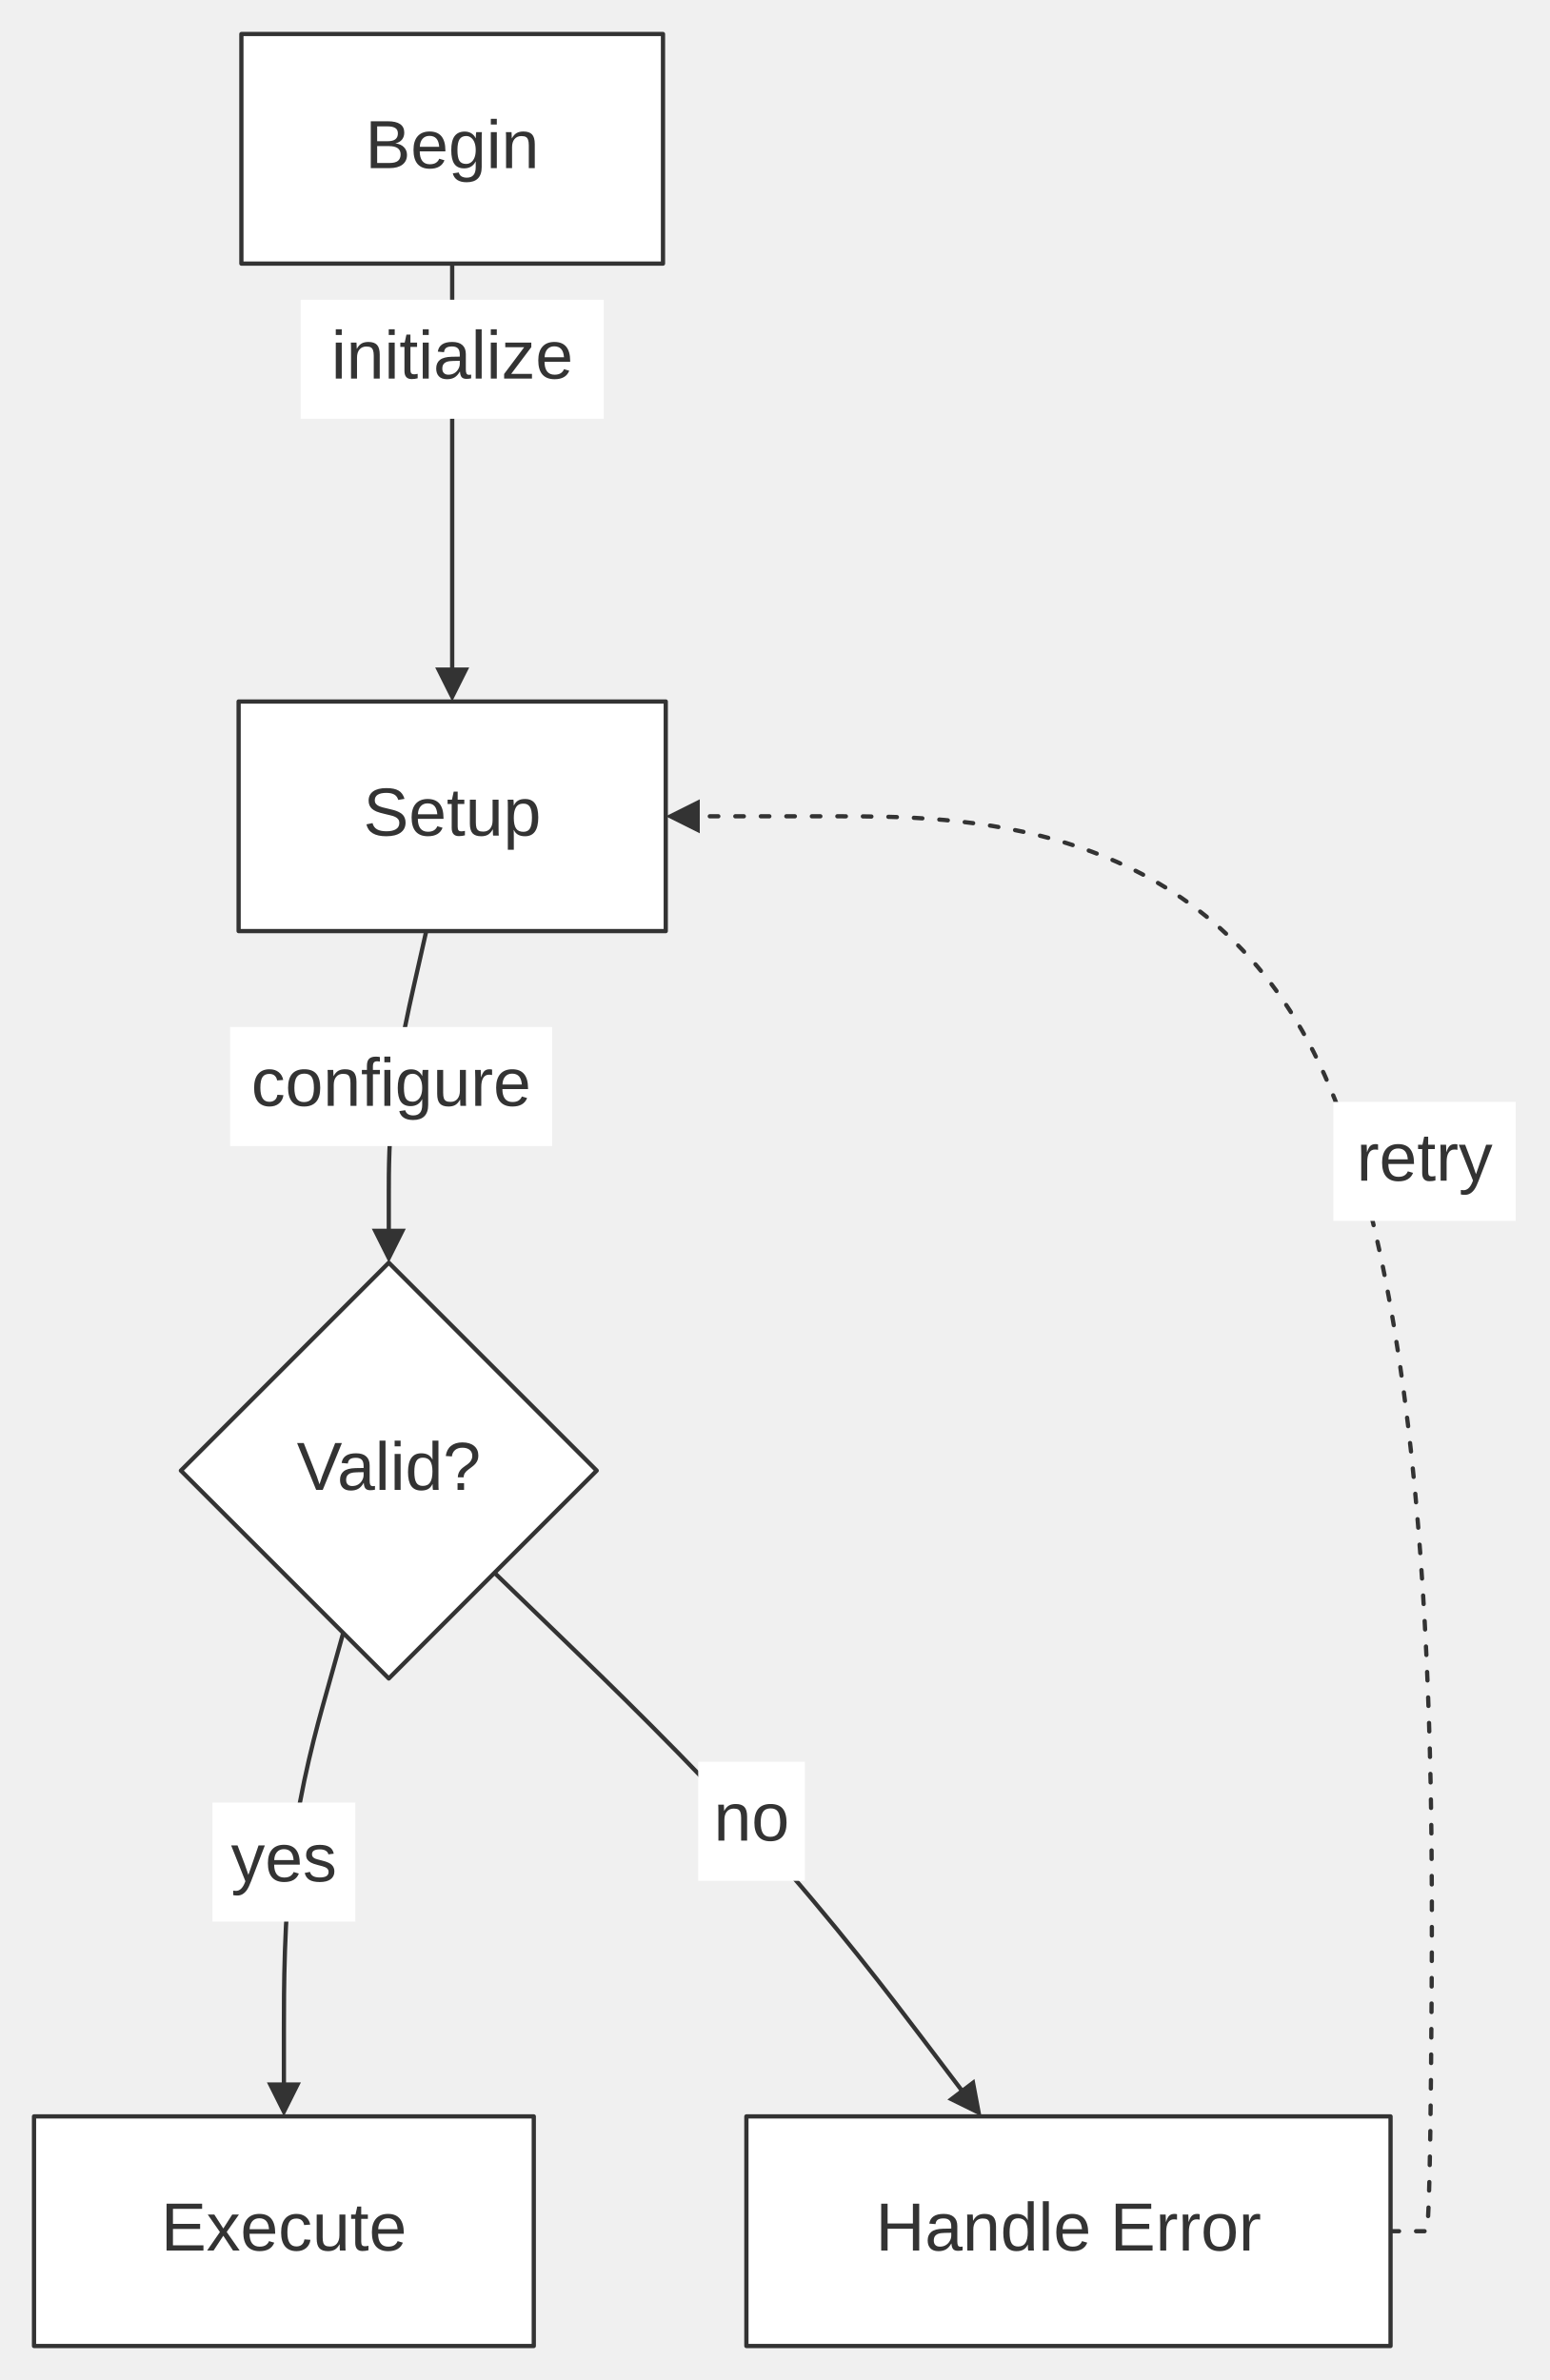
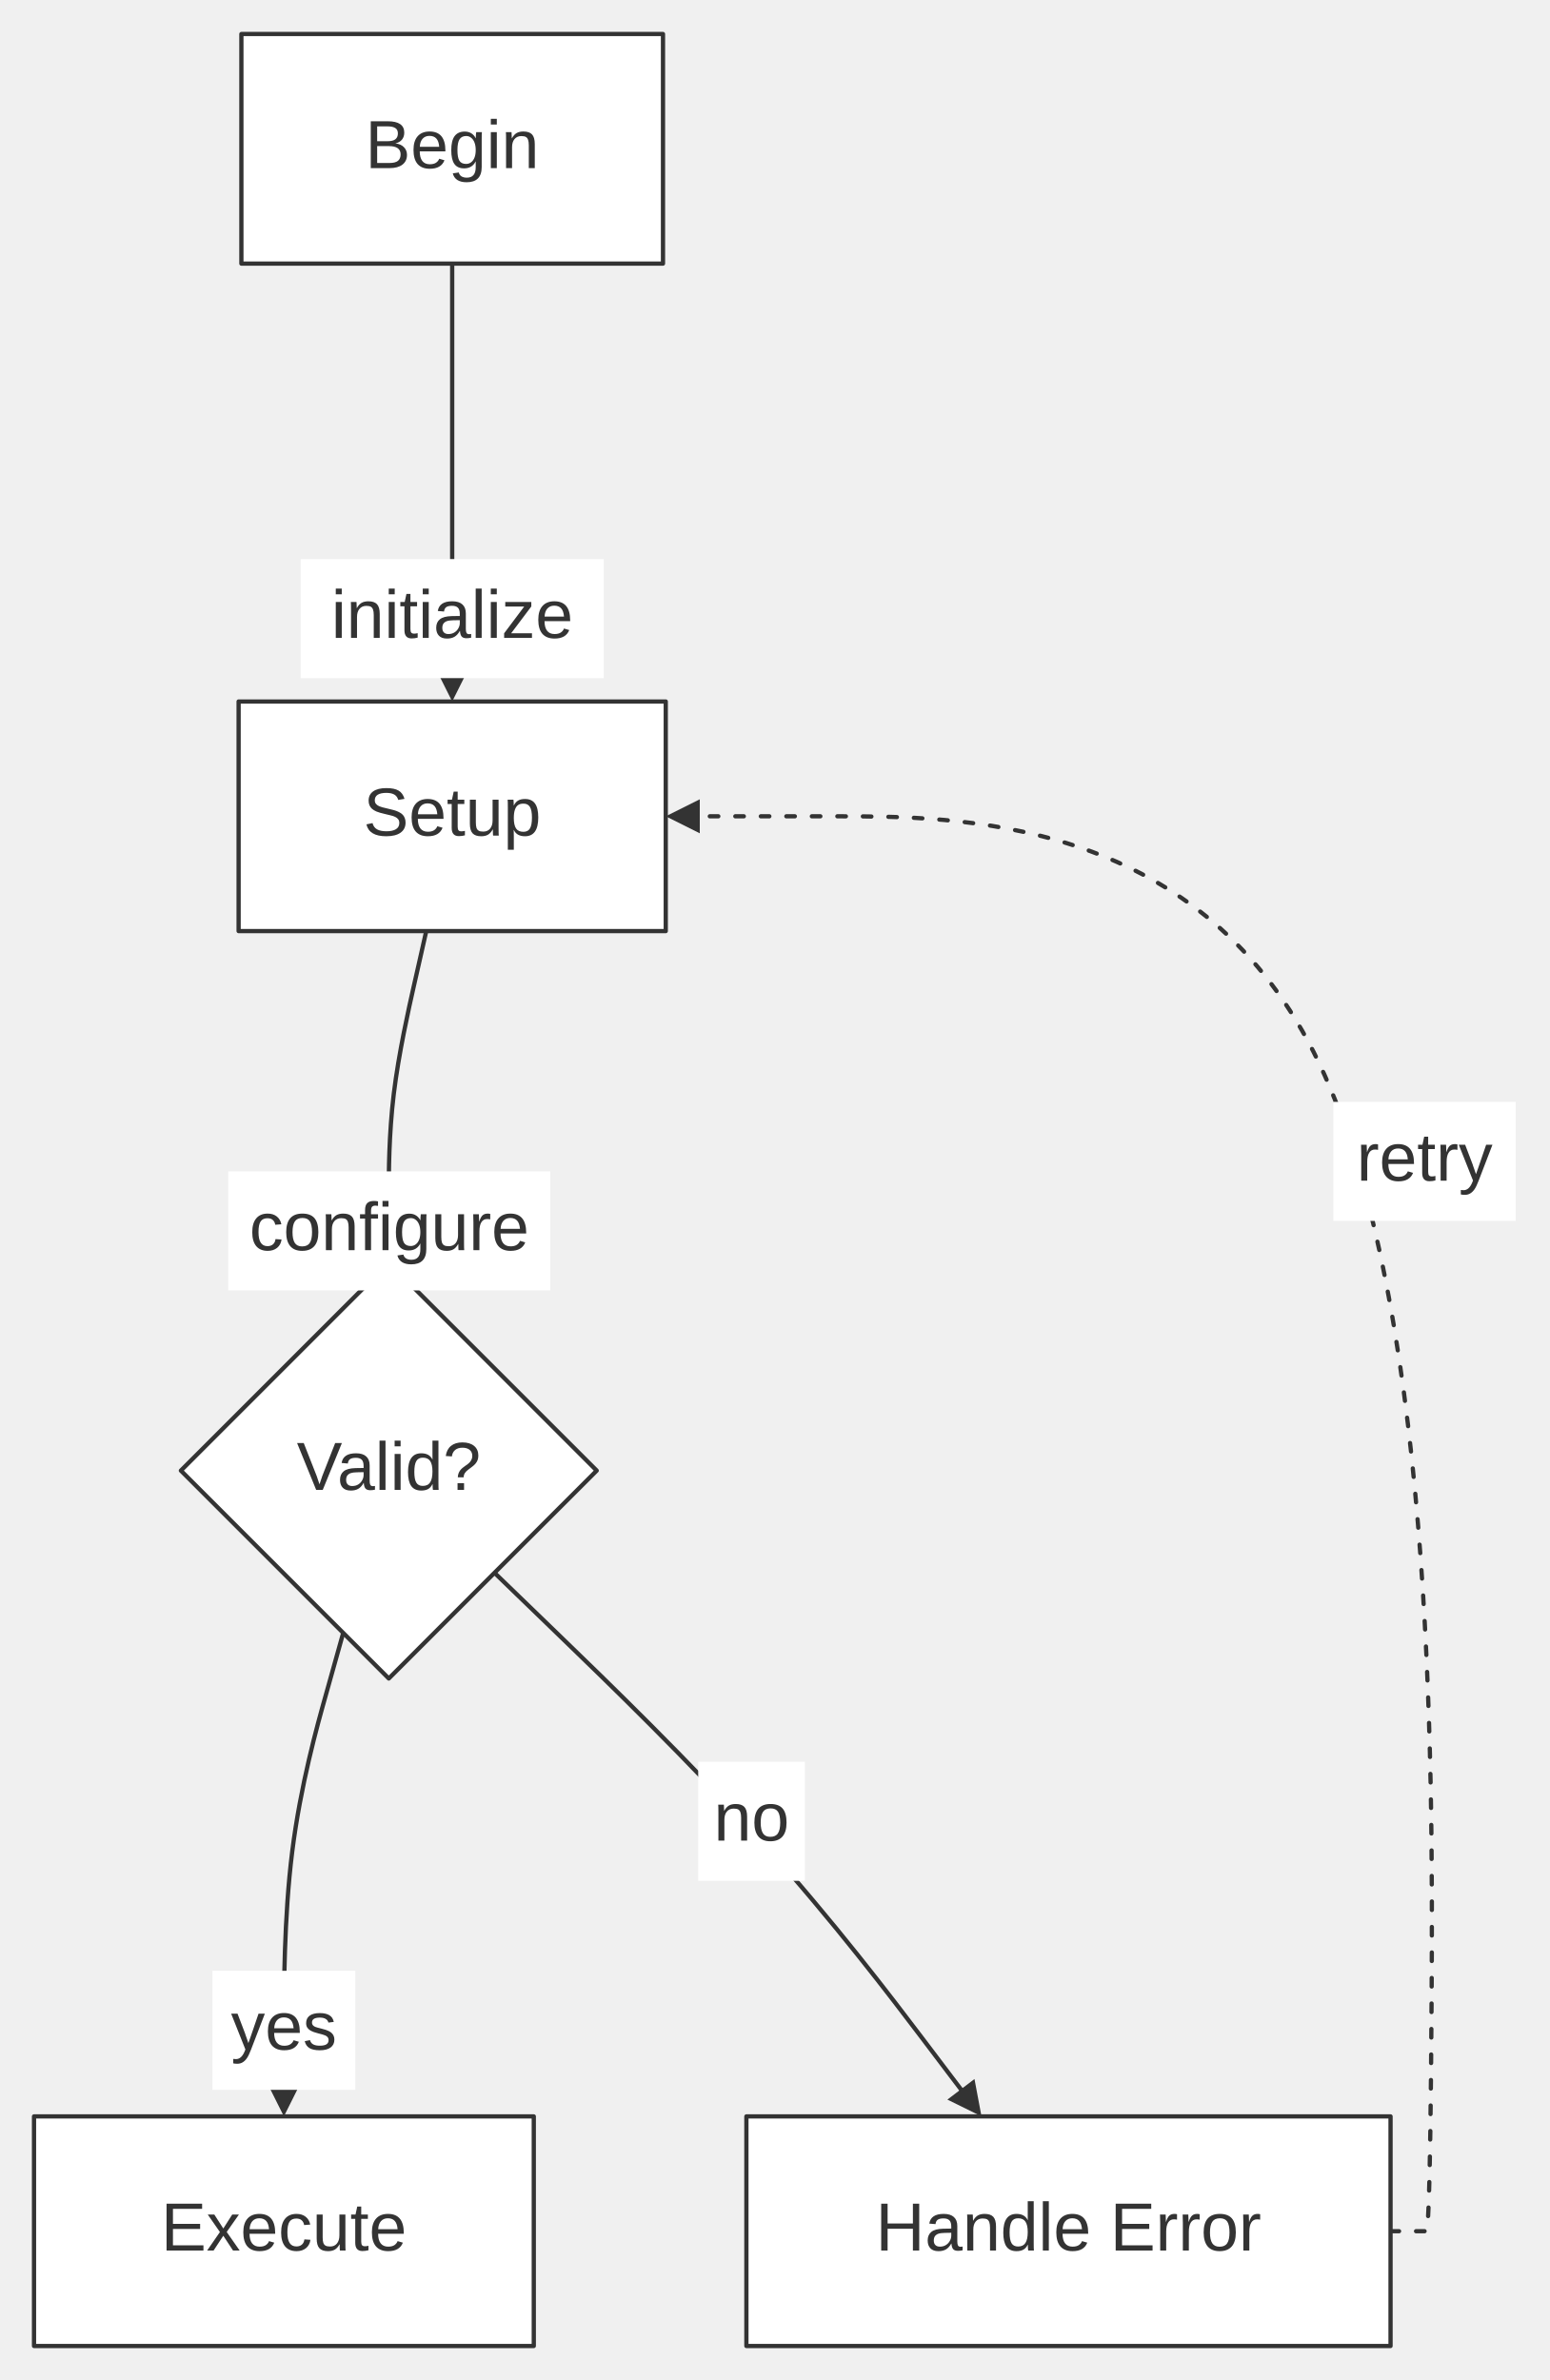
<svg xmlns="http://www.w3.org/2000/svg" width="100%" viewBox="0 0 364.48 559.80" style="max-width: 364.48px; background-color: transparent;" font-family="&quot;trebuchet ms&quot;, verdana, arial, sans-serif" font-size="16.00">
  <defs>
    <marker id="arrowhead" viewBox="0 0 10.00 10.00" refX="5.00" refY="5.00" markerWidth="8.00" markerHeight="8.00" orient="auto-start-reverse" markerUnits="userSpaceOnUse">
      <path d="M 0 0 L 10.00 5.00 L 0 10.00 z" fill="#333" />
    </marker>
  </defs>
  <g transform="translate(0.00,0.00)">
    <g class="edgePaths">
      <path d="M106.35,62.00 L106.35,70.00 L106.35,75.17 C106.35,80.33 106.35,90.67 106.35,104.50 C106.35,118.33 106.35,135.67 106.35,144.33 L106.35,153.00 L106.35,161.00" stroke="#333" stroke-width="1.00" fill="none" stroke-linecap="round" stroke-linejoin="round" marker-end="url(#arrowhead)" />
      <path d="M100.25,219.00 L98.49,226.80 L97.31,232.00 C96.14,237.20 93.79,247.60 92.61,257.30 C91.44,267.00 91.44,276.00 91.44,280.50 L91.44,285.00 L91.44,293.00" stroke="#333" stroke-width="1.00" fill="none" stroke-linecap="round" stroke-linejoin="round" marker-end="url(#arrowhead)" />
      <path d="M80.72,384.08 L78.56,391.79 L76.60,398.79 C74.63,405.79 70.70,419.80 68.73,435.47 C66.77,451.13 66.77,468.47 66.77,477.13 L66.77,485.80 L66.77,493.80" stroke="#333" stroke-width="1.00" fill="none" stroke-linecap="round" stroke-linejoin="round" marker-end="url(#arrowhead)" />
      <path d="M116.30,369.94 L122.05,375.50 L132.10,385.22 C142.15,394.93 162.25,414.37 179.17,433.16 C196.09,451.95 209.84,470.09 216.71,479.16 L223.58,488.24 L228.42,494.61" stroke="#333" stroke-width="1.00" fill="none" stroke-linecap="round" stroke-linejoin="round" marker-end="url(#arrowhead)" />
      <path d="M327.04,524.80 L335.04,524.80 L335.37,524.80 C335.70,524.80 336.37,524.80 336.70,469.33 C337.04,413.87 337.04,302.93 308.96,247.47 C280.89,192.00 224.73,192.00 196.66,192.00 L168.58,192.00 L160.58,192.00" stroke="#333" stroke-width="1.00" fill="none" stroke-linecap="round" stroke-linejoin="round" stroke-dasharray="2.00,4.00" marker-end="url(#arrowhead)" />
    </g>
    <g class="nodes">
      <polygon points="91.44,297.00 140.34,345.90 91.44,394.80 42.54,345.90" fill="white" stroke="#333" stroke-width="1.00" stroke-linejoin="round" />
      <text x="91.44" y="345.90" text-anchor="middle" dominant-baseline="middle" fill="#333">Valid?</text>
      <rect x="175.54" y="497.80" width="151.50" height="54.00" fill="white" stroke="#333" stroke-width="1.00" stroke-linejoin="round" />
      <text x="251.29" y="524.80" text-anchor="middle" dominant-baseline="middle" fill="#333">Handle Error</text>
      <rect x="8.00" y="497.80" width="117.54" height="54.00" fill="white" stroke="#333" stroke-width="1.00" stroke-linejoin="round" />
      <text x="66.77" y="524.80" text-anchor="middle" dominant-baseline="middle" fill="#333">Execute</text>
      <rect x="56.12" y="165.00" width="100.46" height="54.00" fill="white" stroke="#333" stroke-width="1.00" stroke-linejoin="round" />
      <text x="106.35" y="192.00" text-anchor="middle" dominant-baseline="middle" fill="#333">Setup</text>
      <rect x="56.77" y="8.00" width="99.16" height="54.00" fill="white" stroke="#333" stroke-width="1.00" stroke-linejoin="round" />
      <text x="106.35" y="35.00" text-anchor="middle" dominant-baseline="middle" fill="#333">Begin</text>
    </g>
    <g class="edgeLabels">
-       <rect x="70.71" y="70.50" width="71.29" height="28.00" fill="white" />
-       <text x="106.35" y="84.50" text-anchor="middle" dominant-baseline="middle" fill="#333">initialize</text>
-       <rect x="54.12" y="241.57" width="75.74" height="28.00" fill="white" />
-       <text x="91.99" y="255.57" text-anchor="middle" dominant-baseline="middle" fill="#333">configure</text>
-       <rect x="49.96" y="423.98" width="33.61" height="28.00" fill="white" />
-       <text x="66.77" y="437.98" text-anchor="middle" dominant-baseline="middle" fill="#333">yes</text>
+       <rect x="70.71" y="131.50" width="71.29" height="28.00" fill="white" />
+       <text x="106.35" y="145.50" text-anchor="middle" dominant-baseline="middle" fill="#333">initialize</text>
+       <rect x="53.68" y="275.52" width="75.74" height="28.00" fill="white" />
+       <text x="91.55" y="289.52" text-anchor="middle" dominant-baseline="middle" fill="#333">configure</text>
+       <rect x="49.96" y="463.55" width="33.61" height="28.00" fill="white" />
+       <text x="66.77" y="477.55" text-anchor="middle" dominant-baseline="middle" fill="#333">yes</text>
      <rect x="164.21" y="414.39" width="25.08" height="28.00" fill="white" />
      <text x="176.75" y="428.39" text-anchor="middle" dominant-baseline="middle" fill="#333">no</text>
      <rect x="313.59" y="259.17" width="42.89" height="28.00" fill="white" />
      <text x="335.04" y="273.17" text-anchor="middle" dominant-baseline="middle" fill="#333">retry</text>
    </g>
  </g>
</svg>
